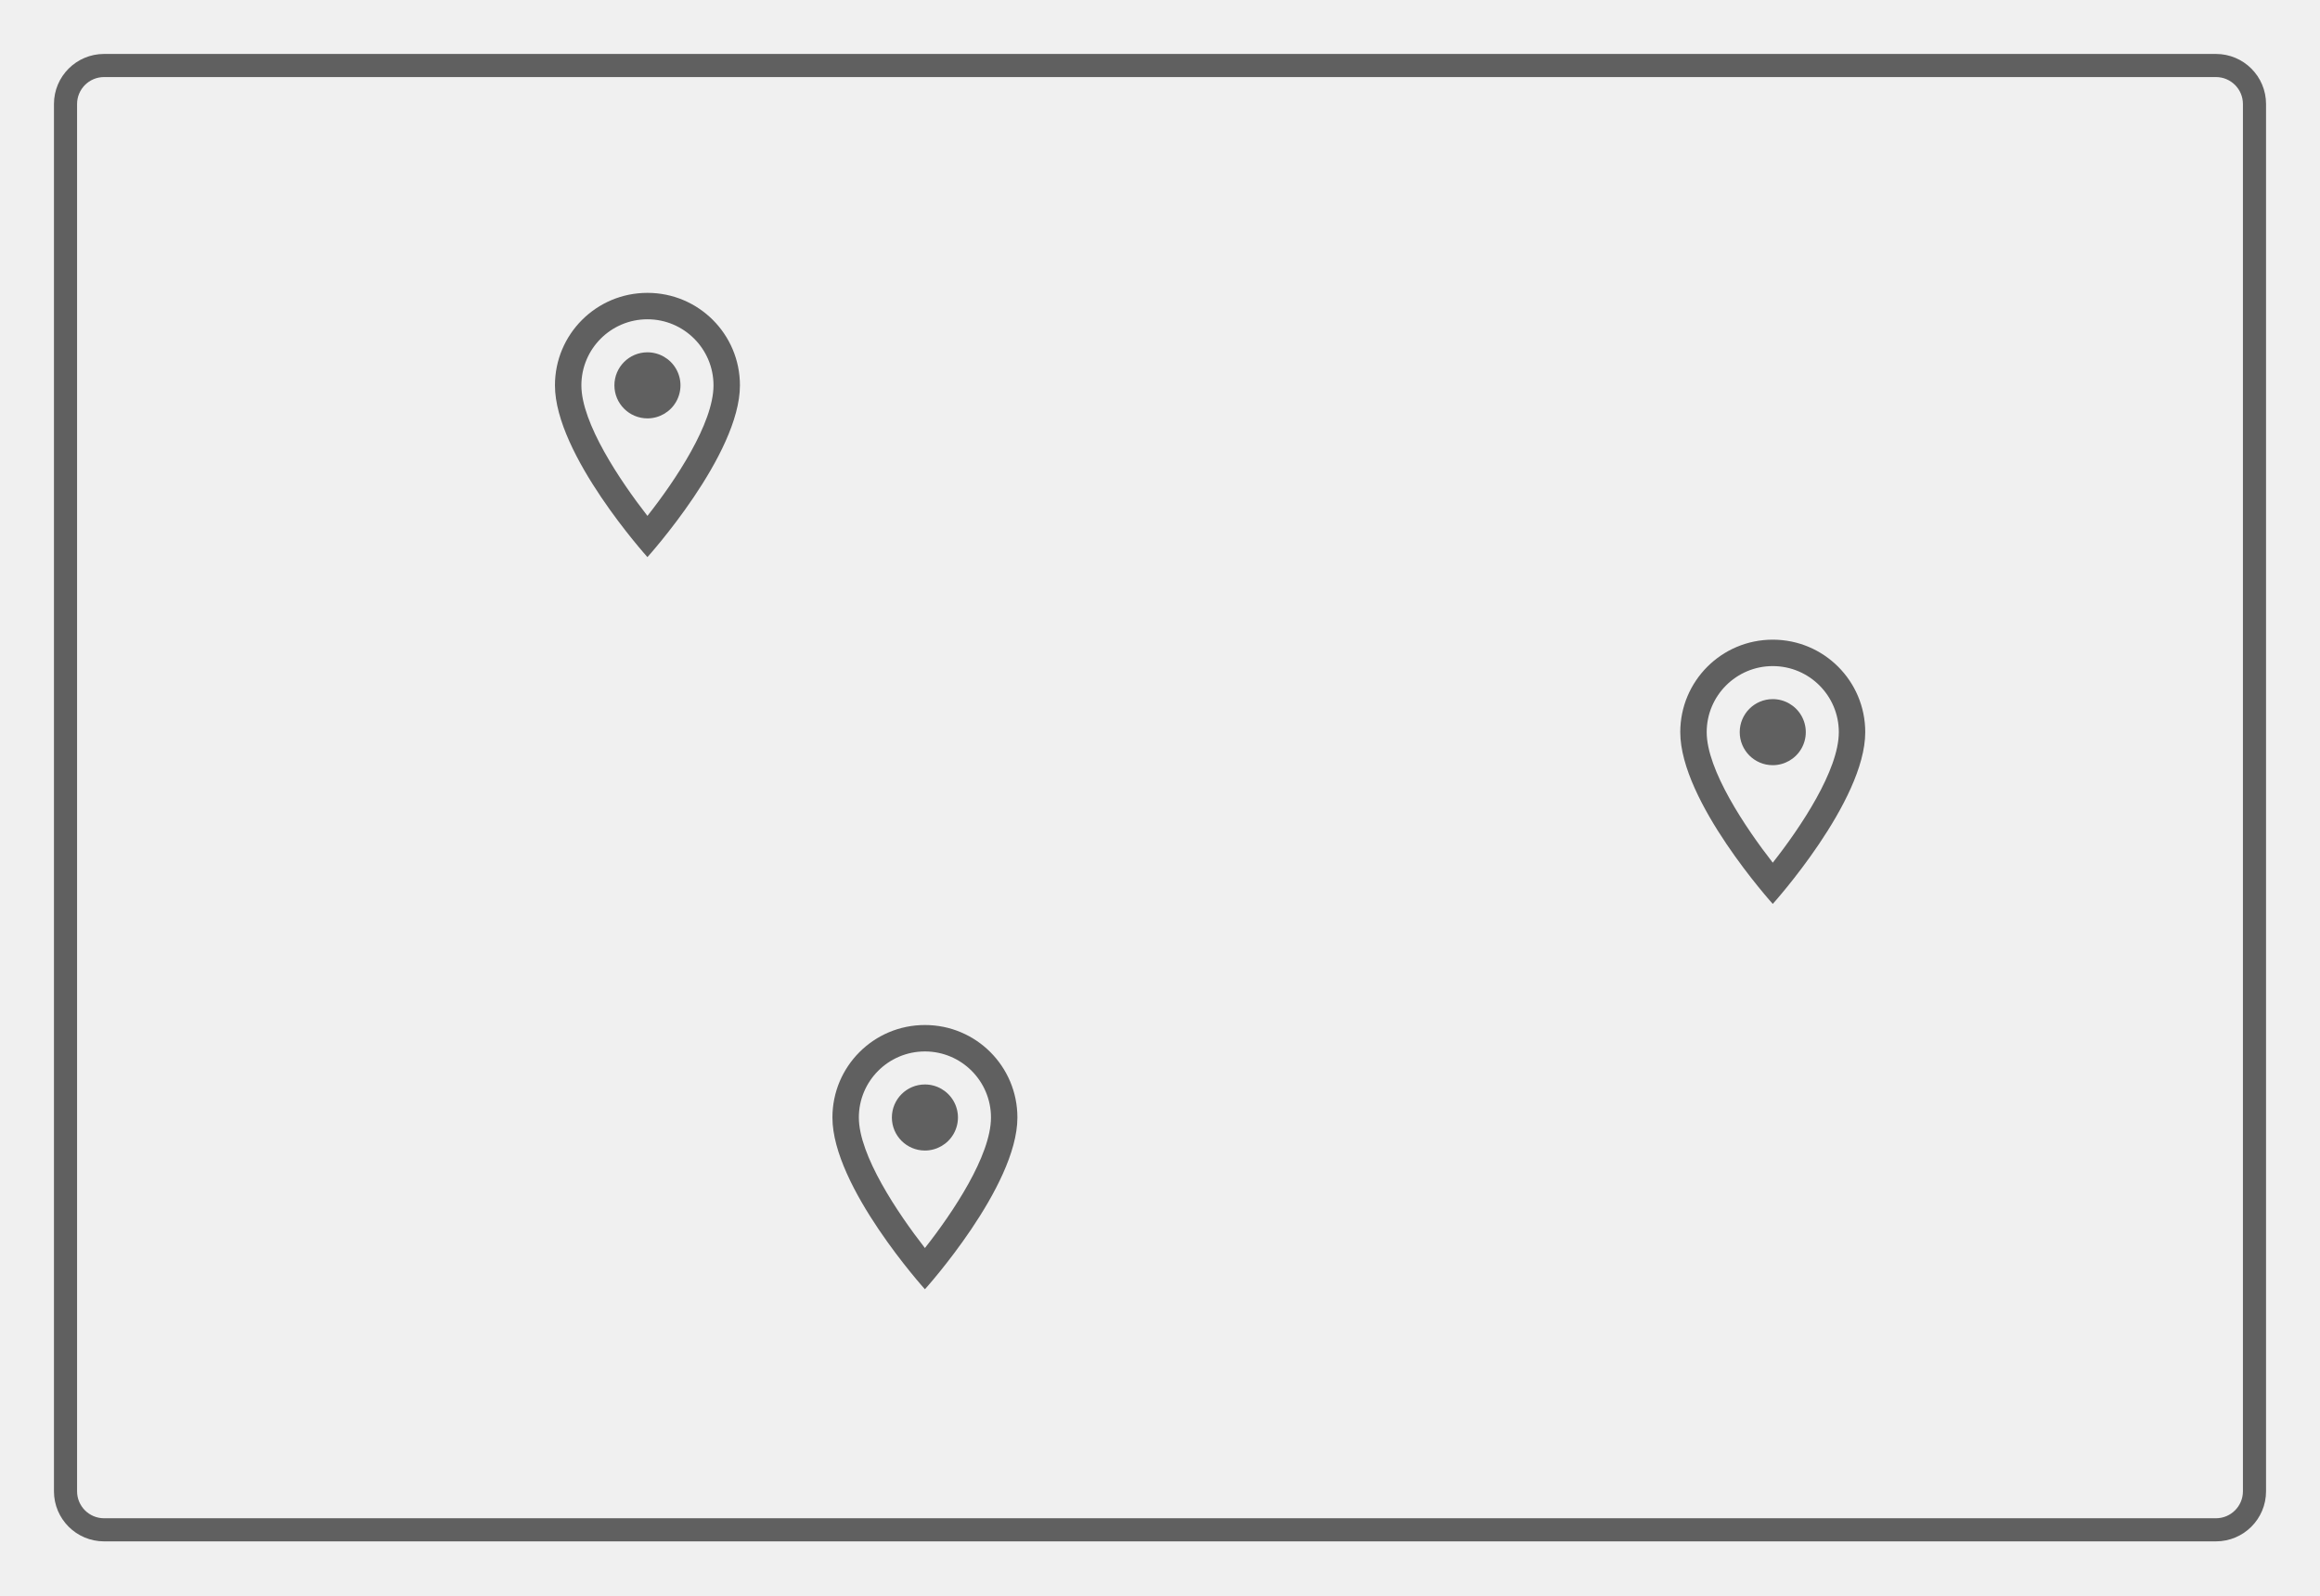
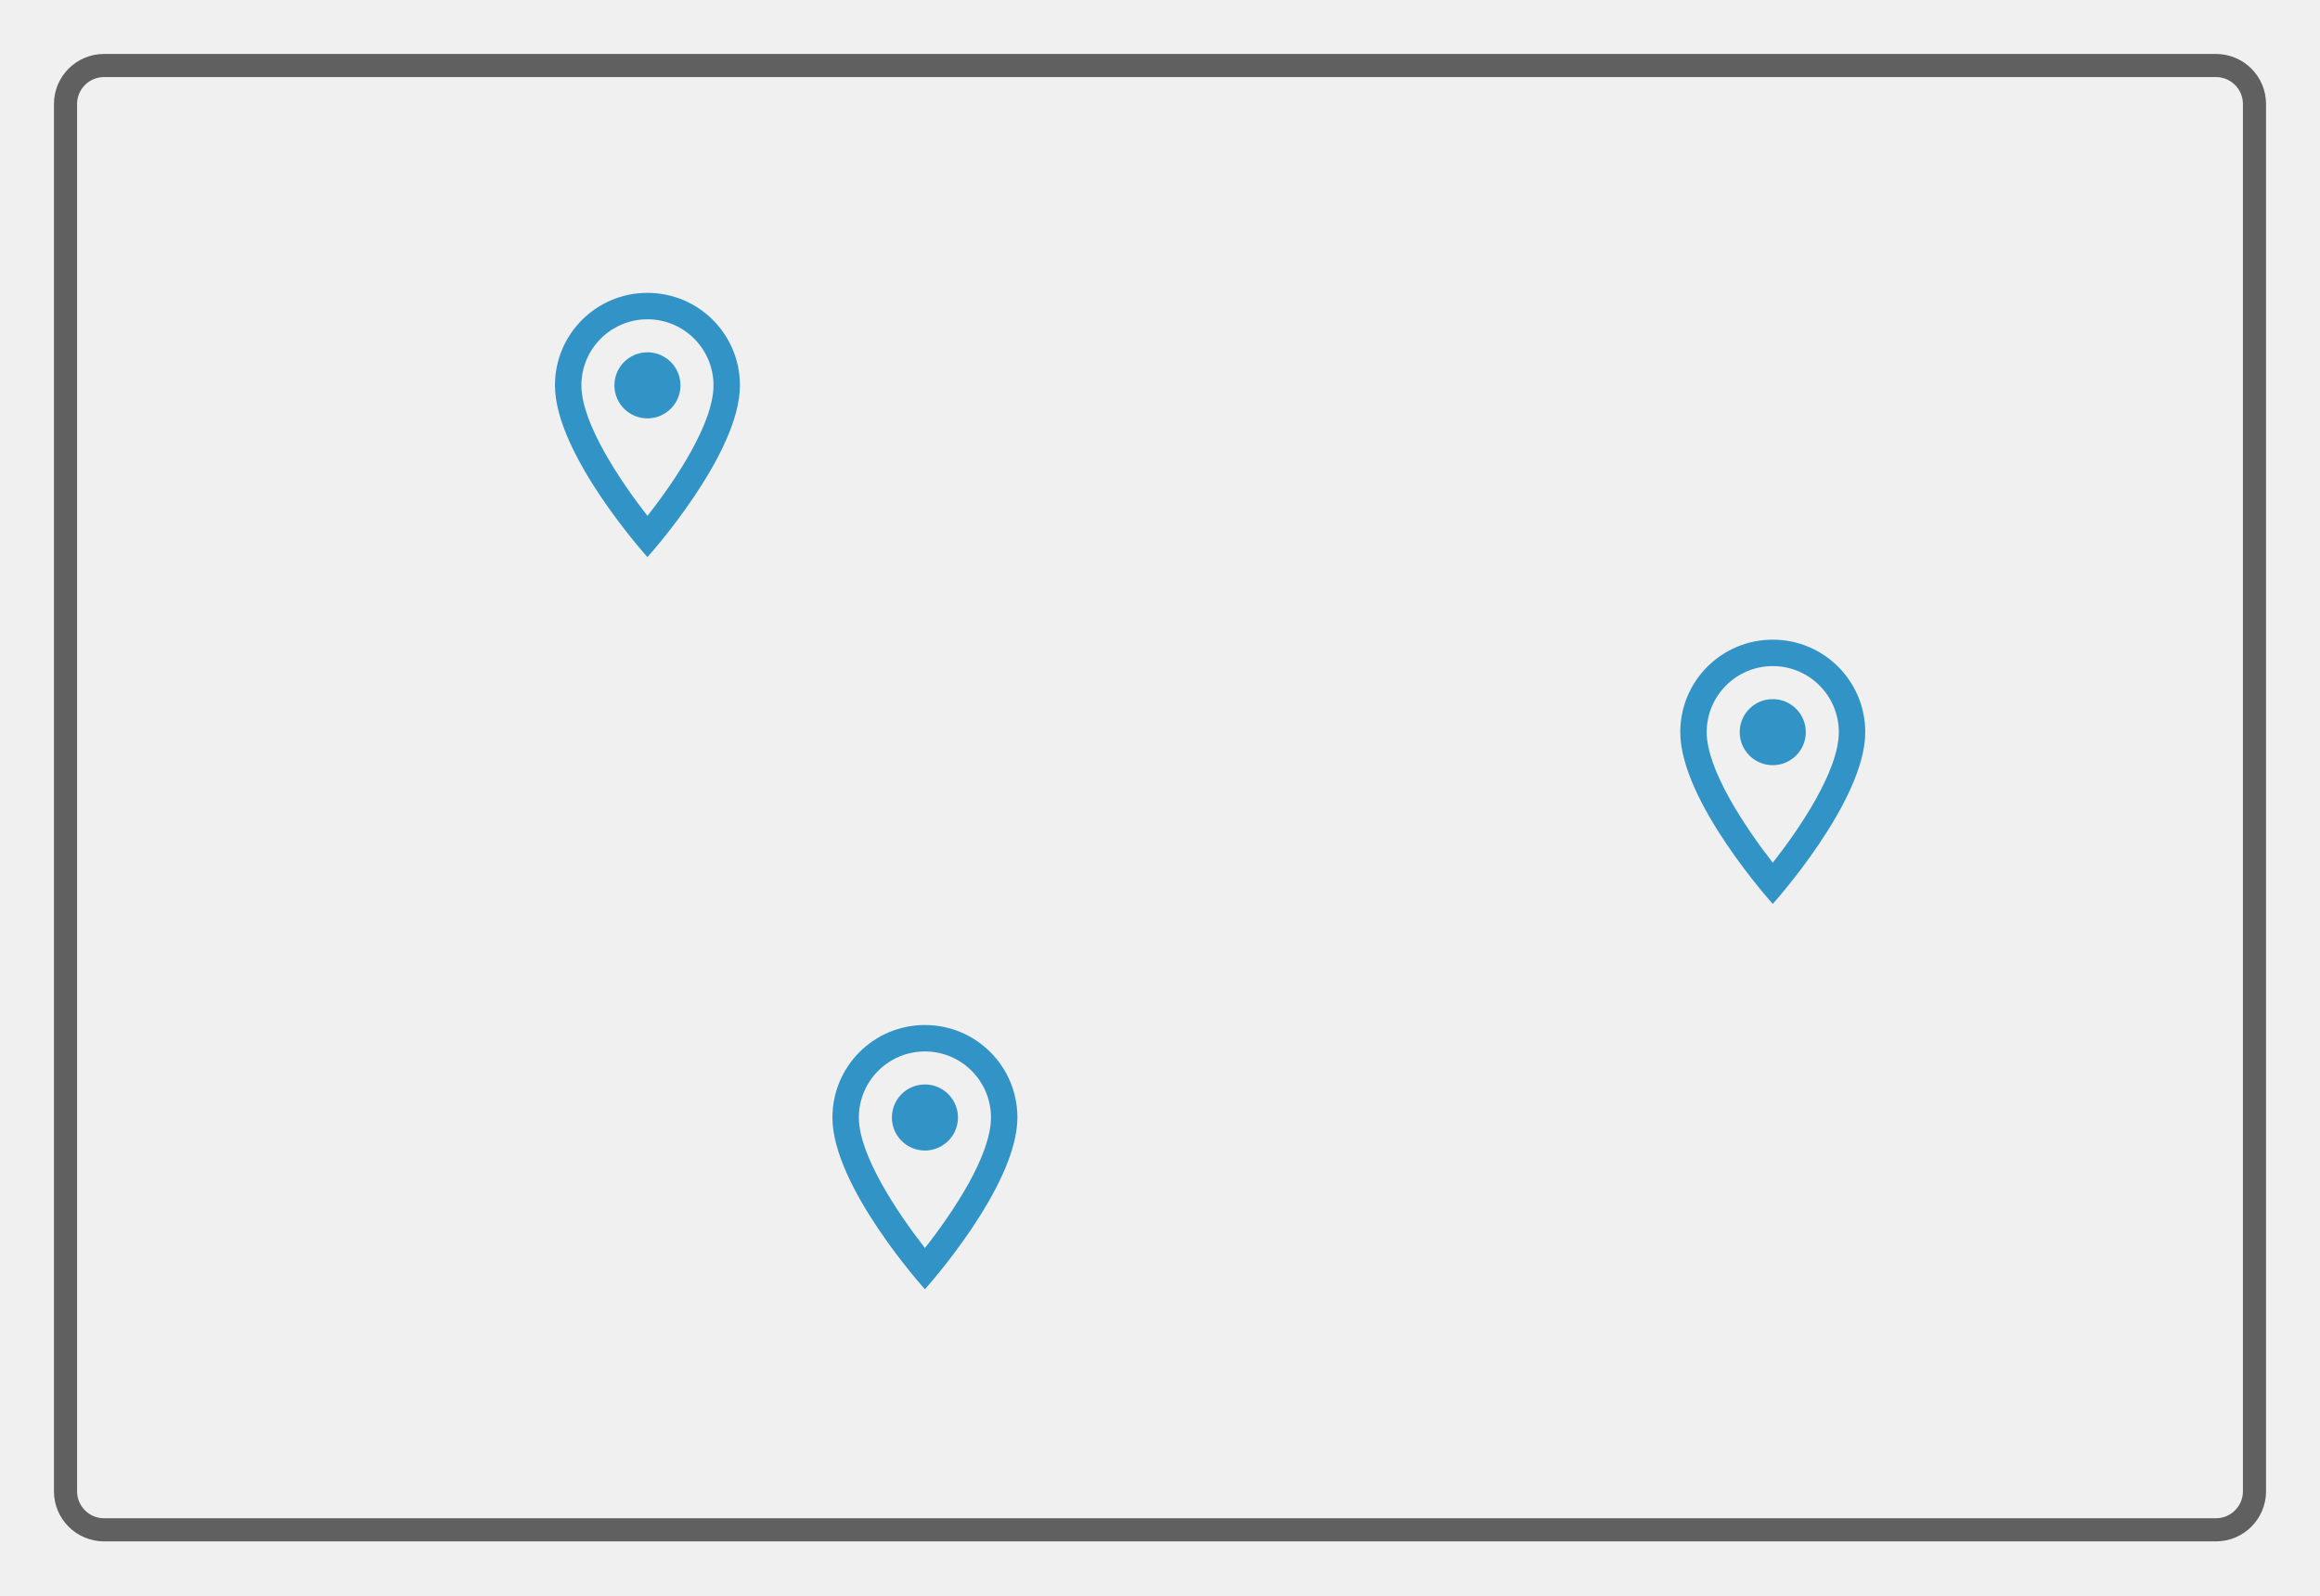
<svg xmlns="http://www.w3.org/2000/svg" xmlns:xlink="http://www.w3.org/1999/xlink" width="301px" height="207px" viewBox="0 0 301 207" version="1.1">
  <defs>
    <path d="M84,38 C77.366,38 72,43.366 72,50 C72,59 84,72.286 84,72.286 C84,72.286 96,59 96,50 C96,43.366 90.634,38 84,38 Z M75.429,50 C75.429,45.269 79.269,41.429 84,41.429 C88.731,41.429 92.571,45.269 92.571,50 C92.571,54.937 87.634,62.326 84,66.937 C80.434,62.36 75.429,54.886 75.429,50 Z M84,45.714 C81.633,45.714 79.714,47.633 79.714,50 C79.714,52.367 81.633,54.286 84,54.286 C85.531,54.286 86.946,53.469 87.712,52.143 C88.477,50.817 88.477,49.183 87.712,47.857 C86.946,46.531 85.531,45.714 84,45.714 L84,45.714 Z" id="path-1" />
    <path d="M120,133 C113.366,133 108,138.366 108,145 C108,154 120,167.286 120,167.286 C120,167.286 132,154 132,145 C132,138.366 126.634,133 120,133 Z M111.429,145 C111.429,140.269 115.269,136.429 120,136.429 C124.731,136.429 128.571,140.269 128.571,145 C128.571,149.937 123.634,157.326 120,161.937 C116.434,157.36 111.429,149.886 111.429,145 Z M120,140.714 C117.633,140.714 115.714,142.633 115.714,145 C115.714,147.367 117.633,149.286 120,149.286 C121.531,149.286 122.946,148.469 123.712,147.143 C124.477,145.817 124.477,144.183 123.712,142.857 C122.946,141.531 121.531,140.714 120,140.714 L120,140.714 Z" id="path-3" />
    <path d="M230,83 C223.366,83 218,88.366 218,95 C218,104 230,117.286 230,117.286 C230,117.286 242,104 242,95 C242,88.366 236.634,83 230,83 Z M221.429,95 C221.429,90.269 225.269,86.429 230,86.429 C234.731,86.429 238.571,90.269 238.571,95 C238.571,99.937 233.634,107.326 230,111.937 C226.434,107.36 221.429,99.886 221.429,95 Z M230,90.714 C227.633,90.714 225.714,92.633 225.714,95 C225.714,97.367 227.633,99.286 230,99.286 C231.531,99.286 232.946,98.469 233.712,97.143 C234.477,95.817 234.477,94.183 233.712,92.857 C232.946,91.531 231.531,90.714 230,90.714 L230,90.714 Z" id="path-5" />
  </defs>
  <g id="Page-1" stroke="none" stroke-width="1" fill="none" fill-rule="evenodd">
    <g id="Annotated">
      <rect id="Background" stroke-opacity="0.6" stroke="#000000" stroke-width="3" stroke-linejoin="round" x="8.5" y="8.5" width="284" height="190" rx="5" />
      <mask id="mask-2" fill="white">
        <use xlink:href="#path-1" />
      </mask>
-       <use id="location" fill-opacity="0.6" fill="#000000" fill-rule="nonzero" xlink:href="#path-1" />
+       <use id="location" fill="#3293C7" fill-rule="nonzero" xlink:href="#path-1" />
      <mask id="mask-4" fill="white">
        <use xlink:href="#path-3" />
      </mask>
-       <use id="location-copy" fill-opacity="0.6" fill="#000000" fill-rule="nonzero" xlink:href="#path-3" />
+       <use id="location-copy" fill="#3293C7" fill-rule="nonzero" xlink:href="#path-3" />
      <mask id="mask-6" fill="white">
        <use xlink:href="#path-5" />
      </mask>
-       <use id="location-copy-2" fill-opacity="0.6" fill="#000000" fill-rule="nonzero" xlink:href="#path-5" />
+       <use id="location-copy-2" fill="#3293C7" fill-rule="nonzero" xlink:href="#path-5" />
    </g>
  </g>
</svg>
